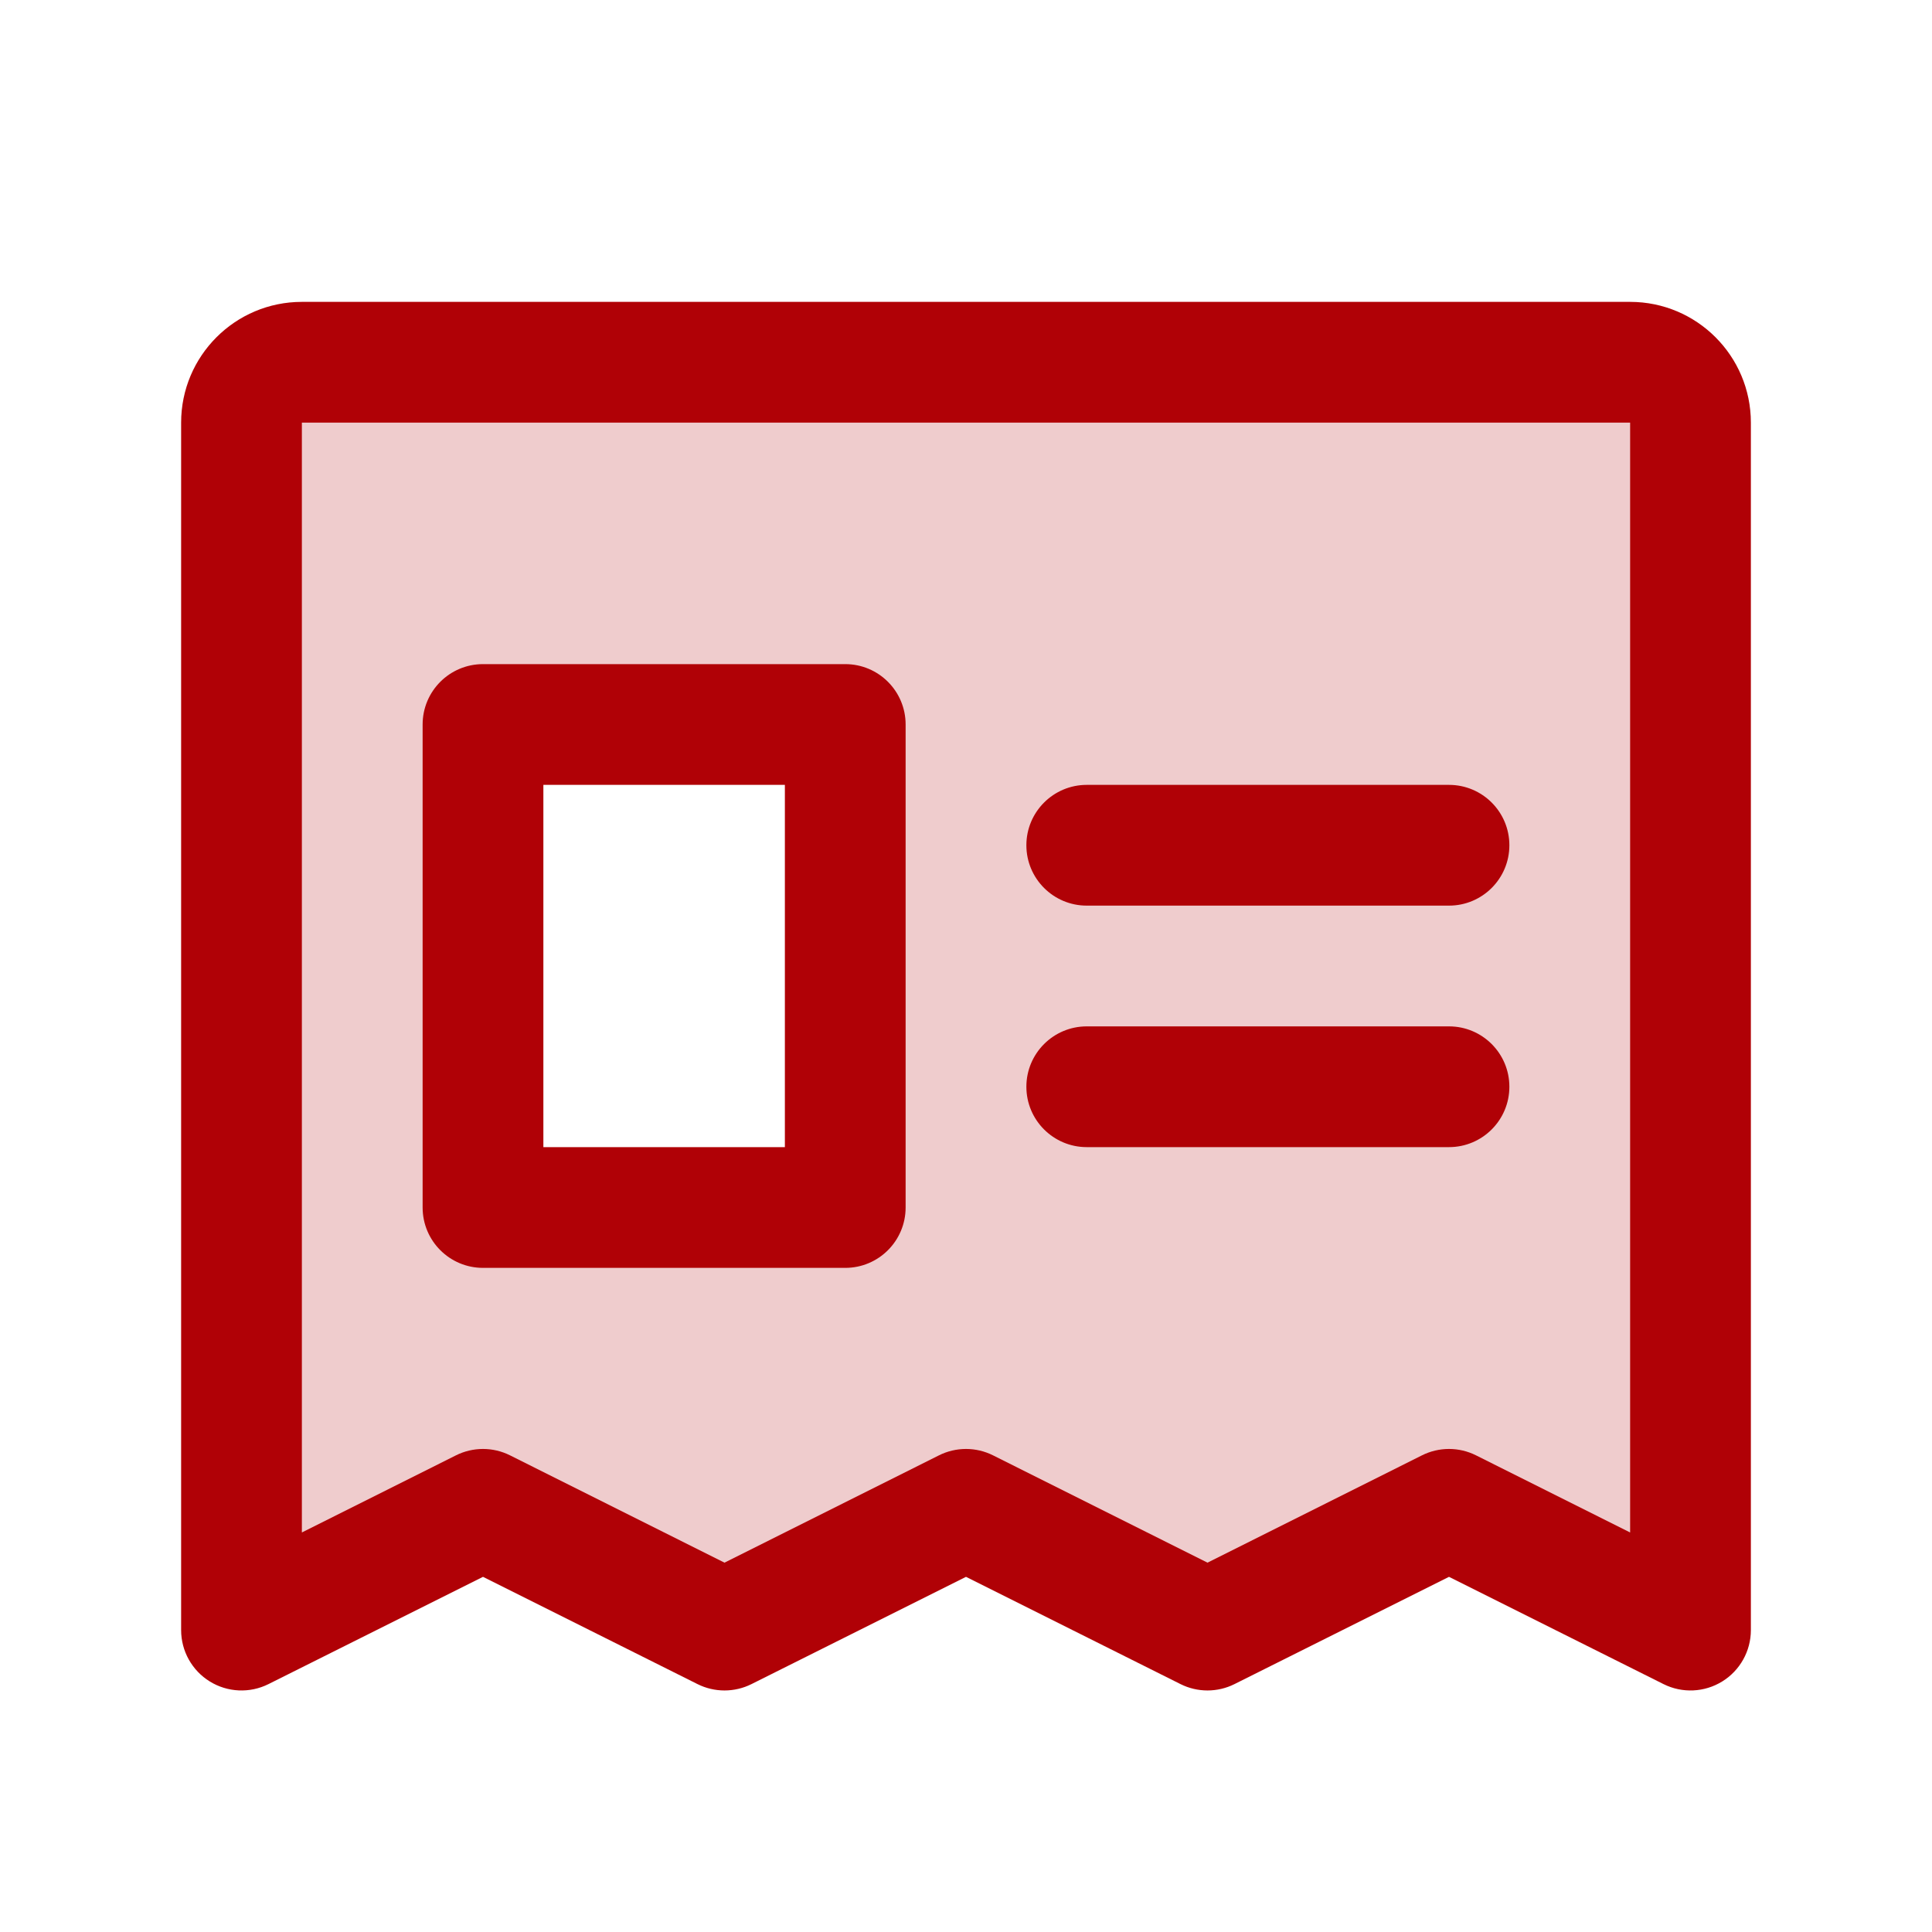
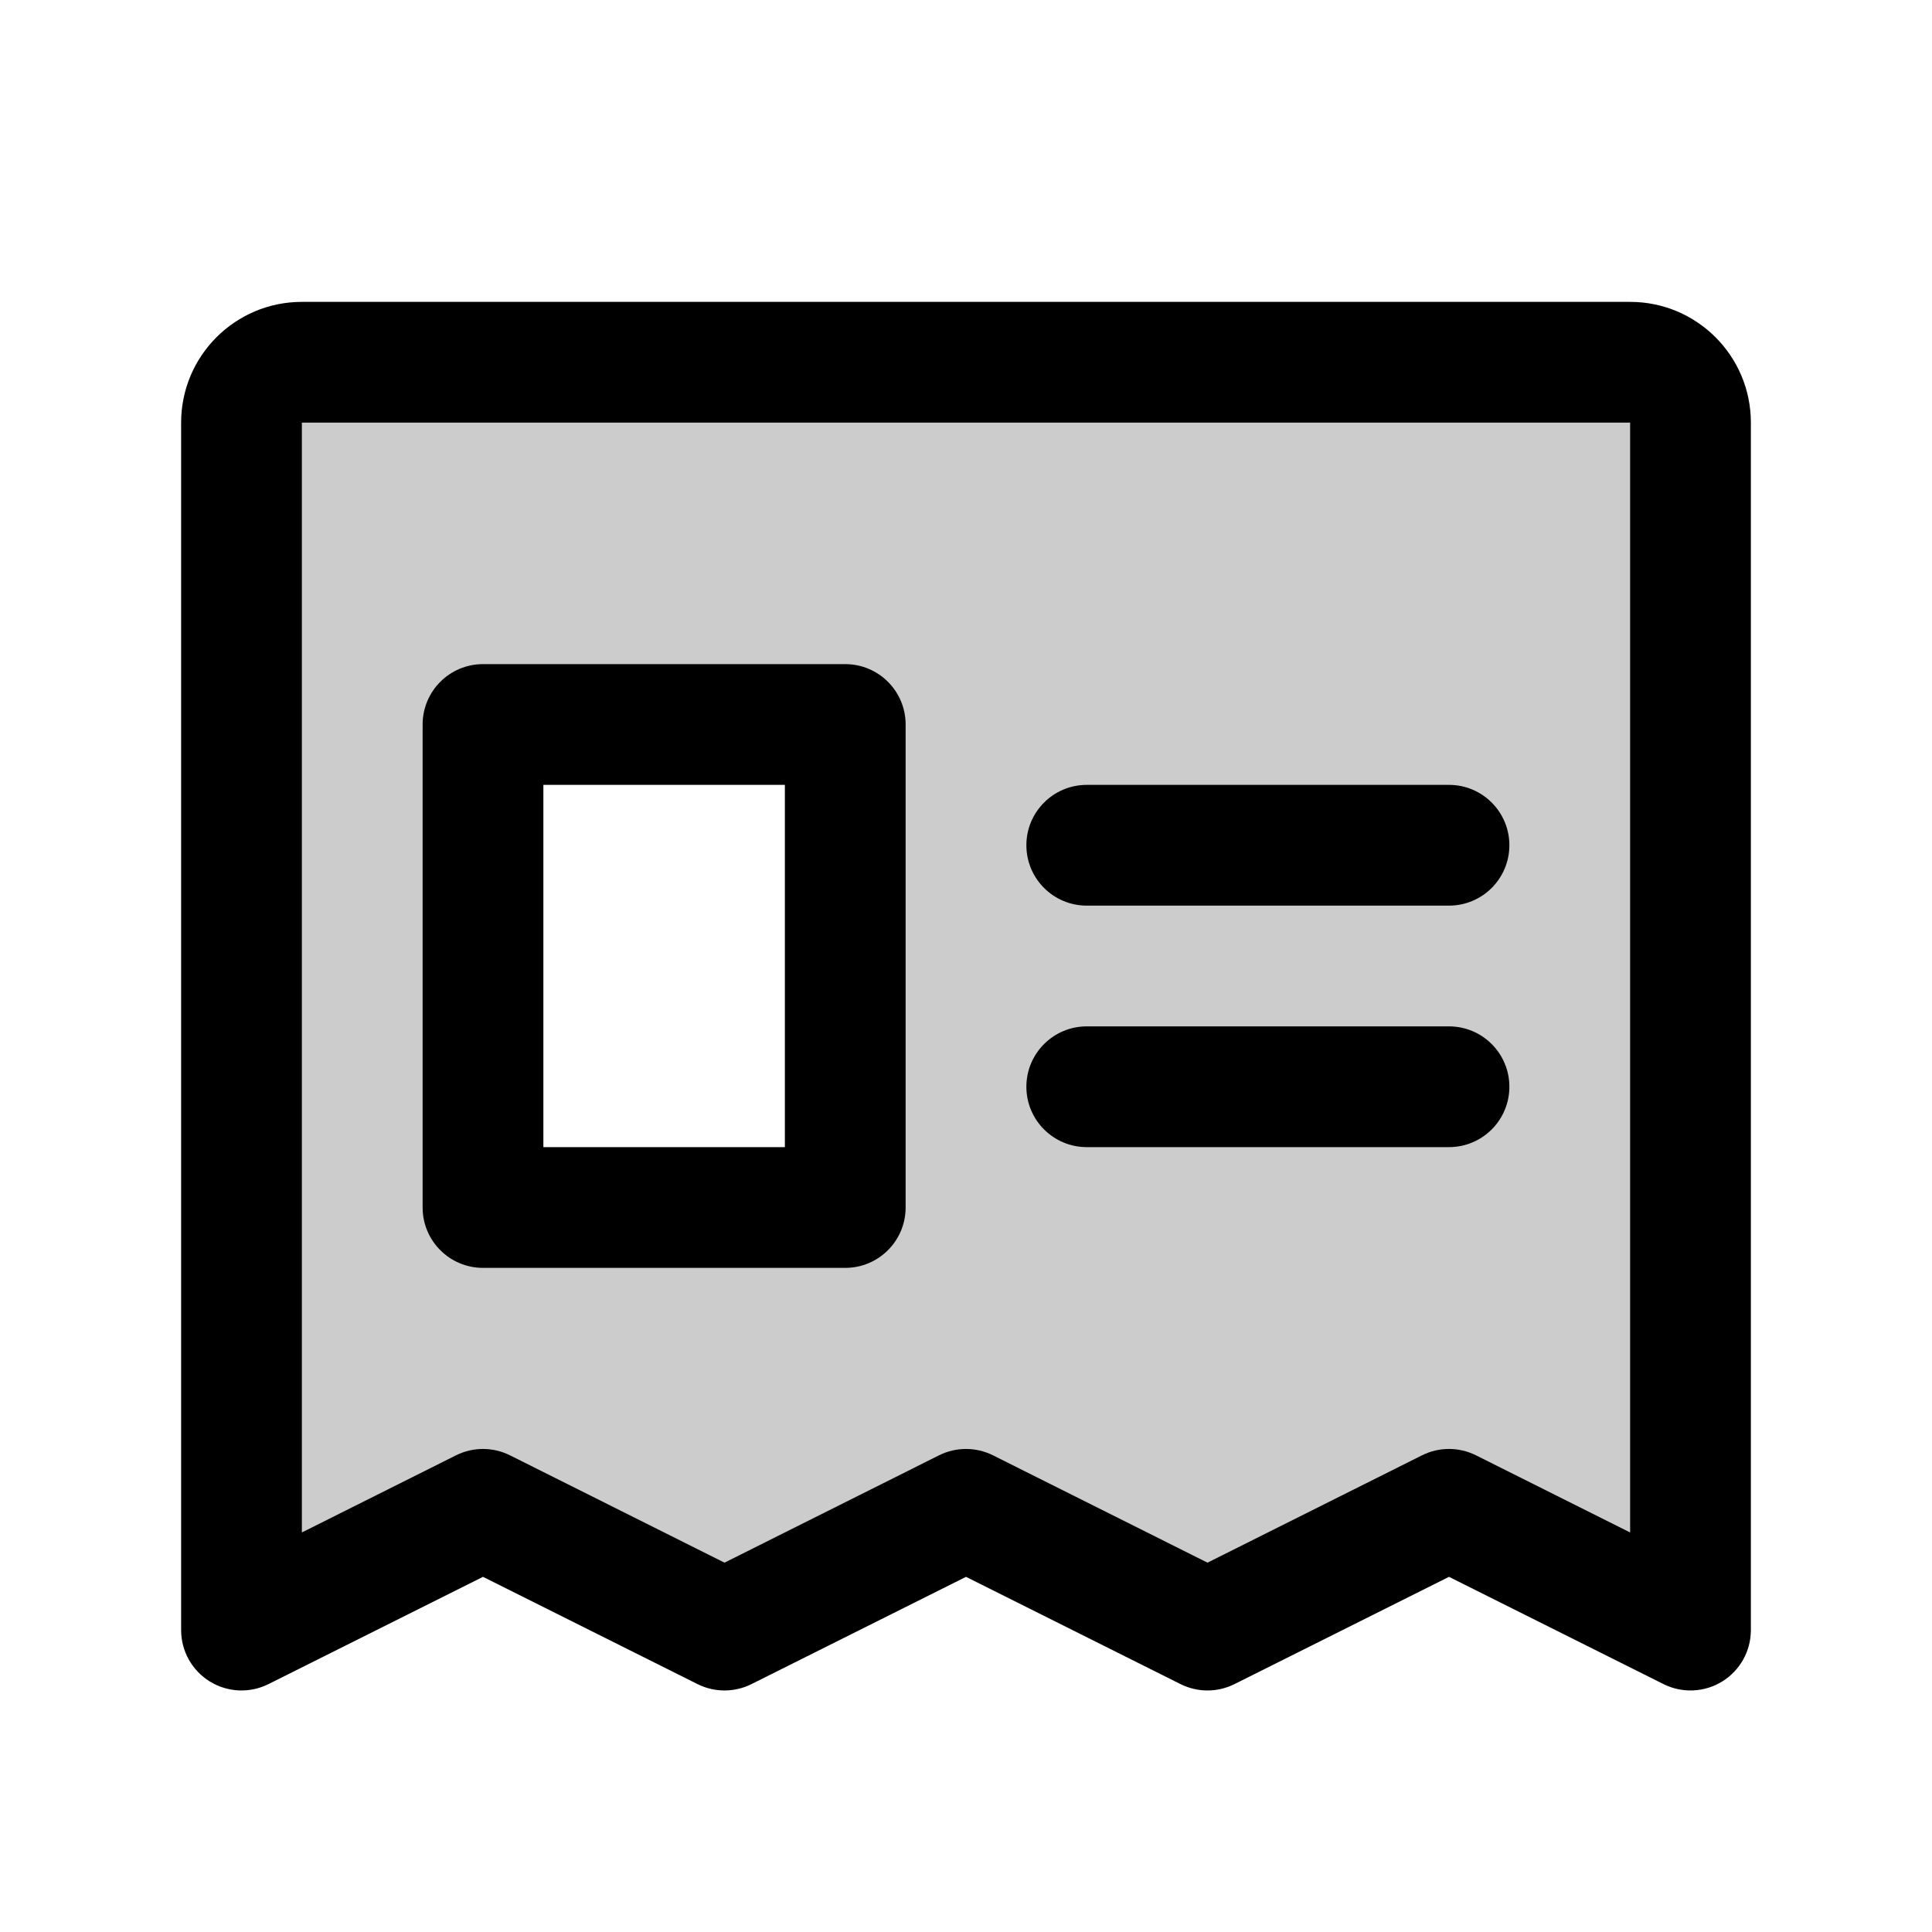
- <svg xmlns="http://www.w3.org/2000/svg" width="32" height="32" fill="#b00106" viewBox="0 0 256 256">
+ <svg xmlns="http://www.w3.org/2000/svg" width="32" height="32" fill="currentColor" viewBox="0 0 256 256">
  <path d="M216,48H40a8,8,0,0,0-8,8V216l32-16,32,16,32-16,32,16,32-16,32,16V56A8,8,0,0,0,216,48ZM112,160H64V96h48Z" opacity="0.2" />
  <path d="M216,40H40A16,16,0,0,0,24,56V216a8,8,0,0,0,11.58,7.15L64,208.94l28.42,14.21a8,8,0,0,0,7.16,0L128,208.94l28.42,14.21a8,8,0,0,0,7.16,0L192,208.94l28.42,14.21A8,8,0,0,0,232,216V56A16,16,0,0,0,216,40Zm0,163.06-20.42-10.22a8,8,0,0,0-7.16,0L160,207.06l-28.42-14.22a8,8,0,0,0-7.16,0L96,207.06,67.58,192.84a8,8,0,0,0-7.16,0L40,203.06V56H216ZM136,112a8,8,0,0,1,8-8h48a8,8,0,0,1,0,16H144A8,8,0,0,1,136,112Zm0,32a8,8,0,0,1,8-8h48a8,8,0,0,1,0,16H144A8,8,0,0,1,136,144ZM64,168h48a8,8,0,0,0,8-8V96a8,8,0,0,0-8-8H64a8,8,0,0,0-8,8v64A8,8,0,0,0,64,168Zm8-64h32v48H72Z" />
</svg>
